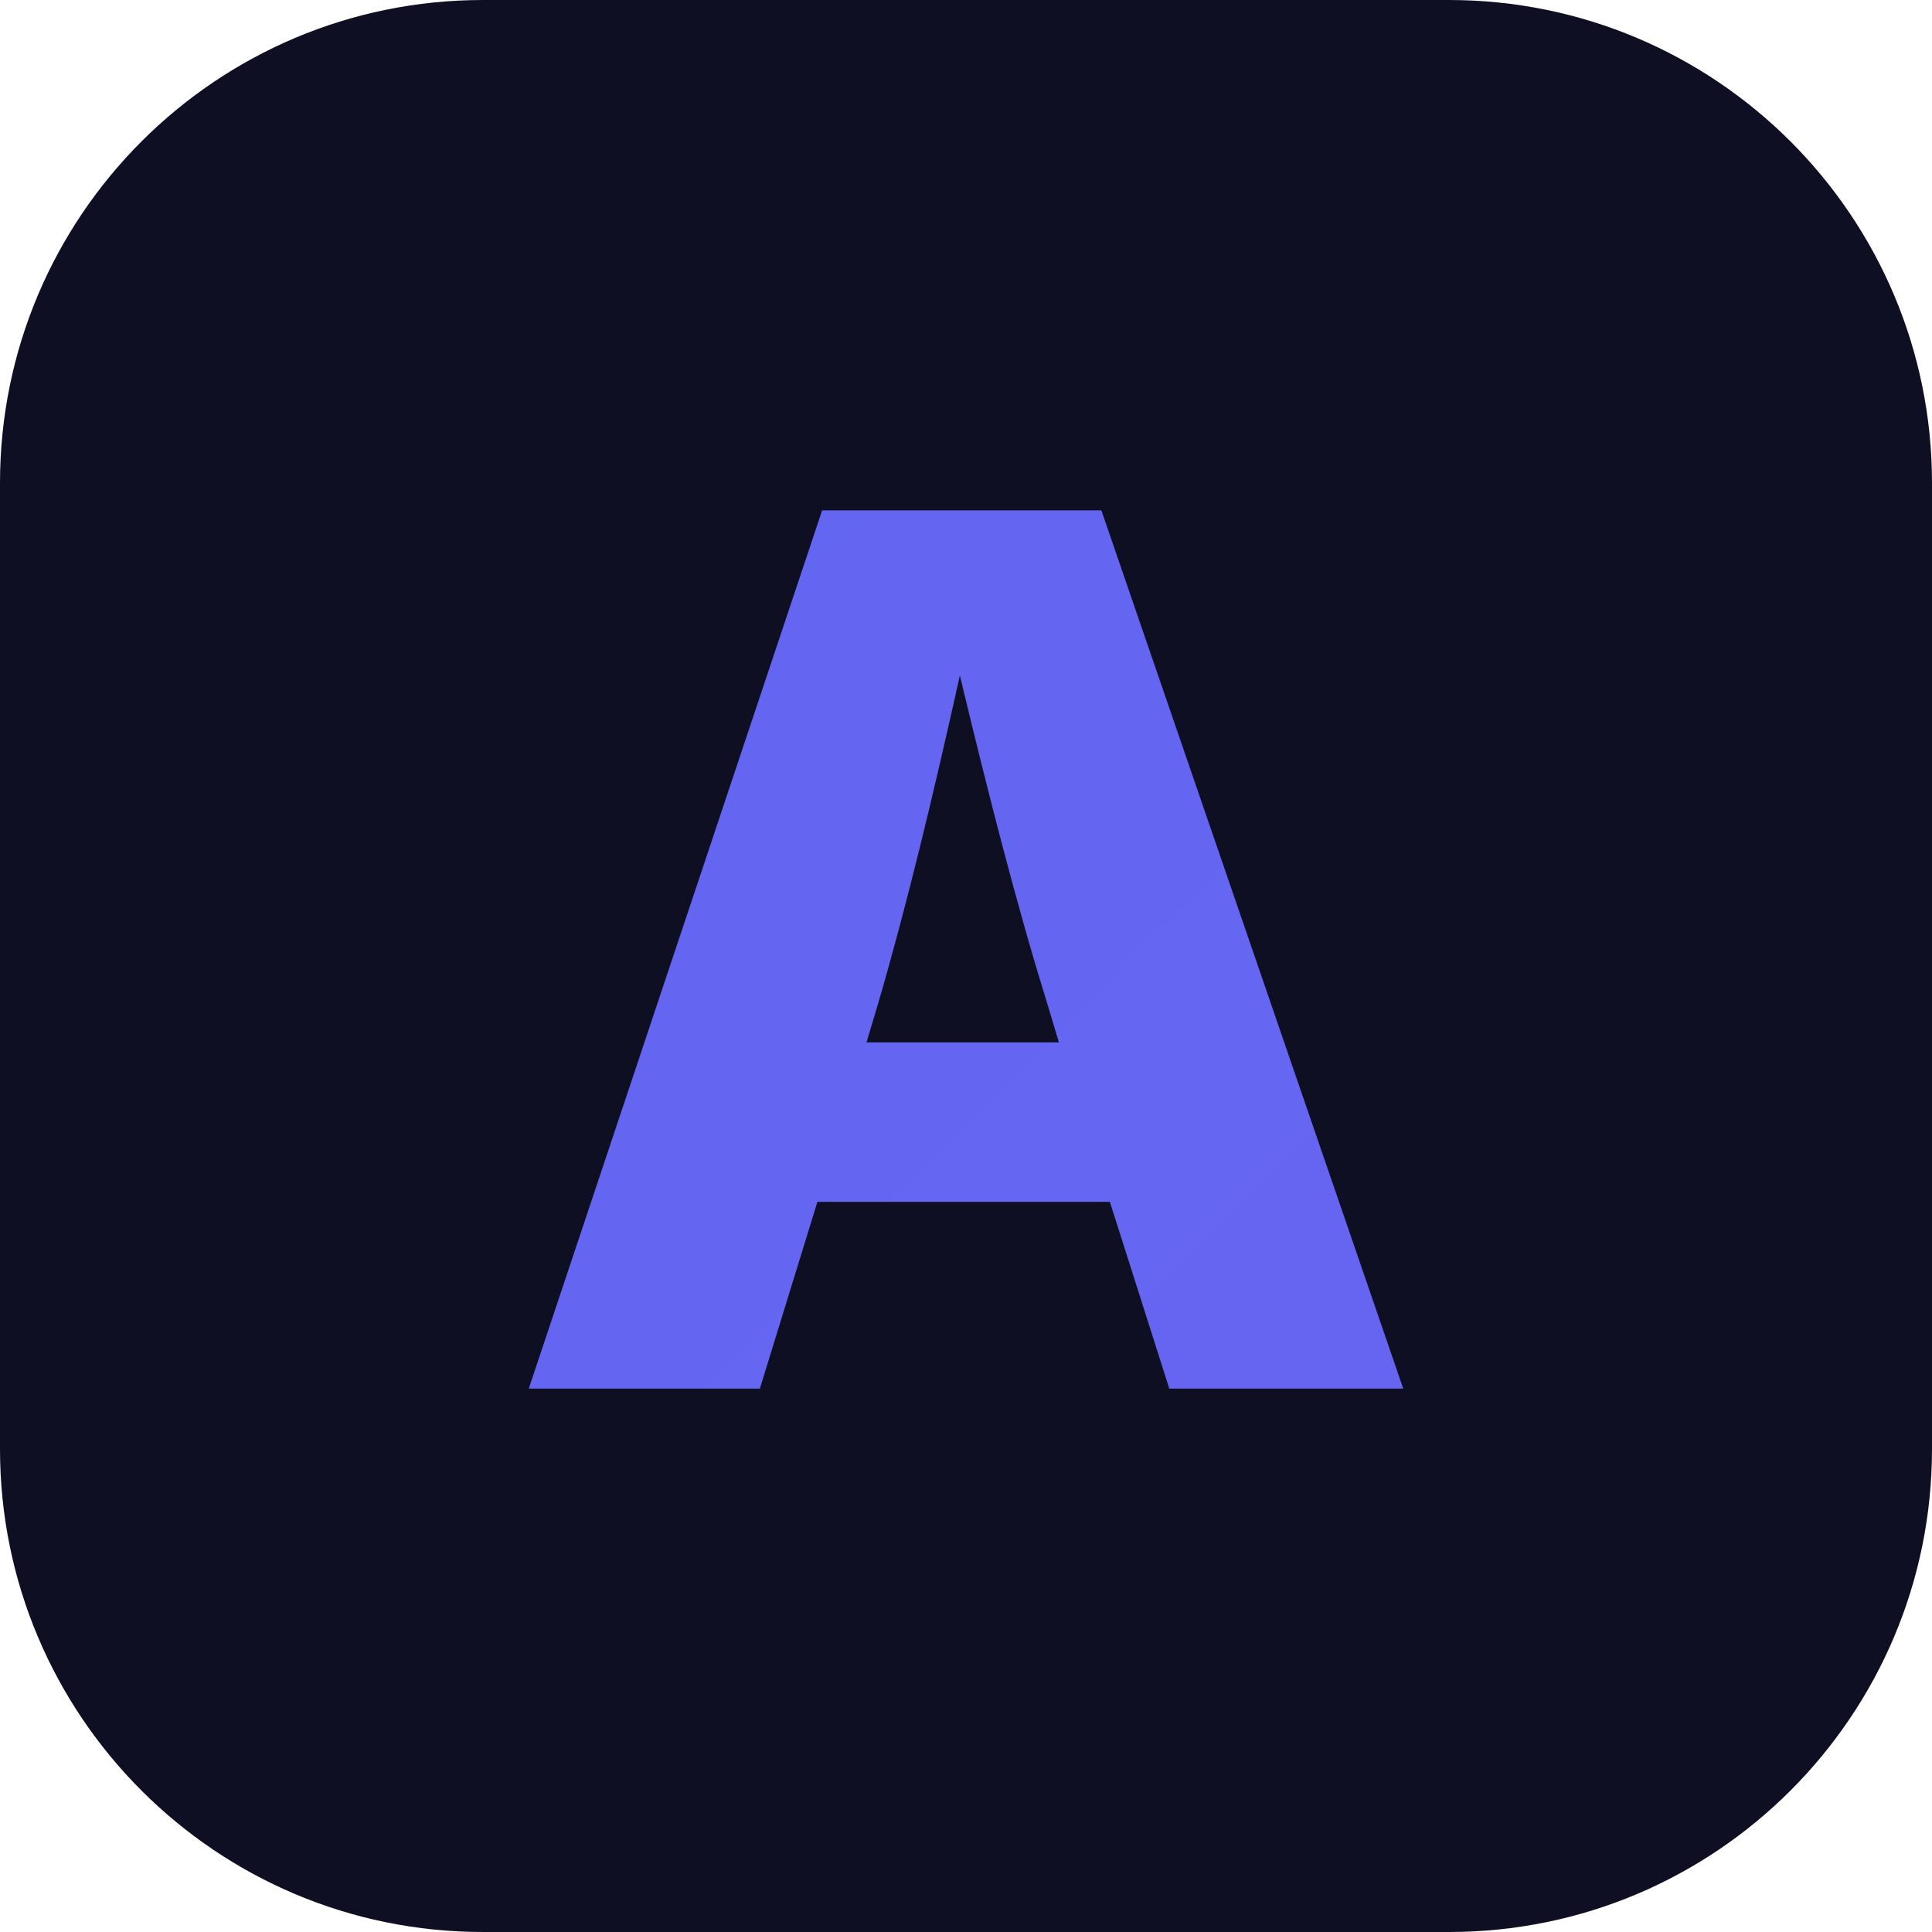
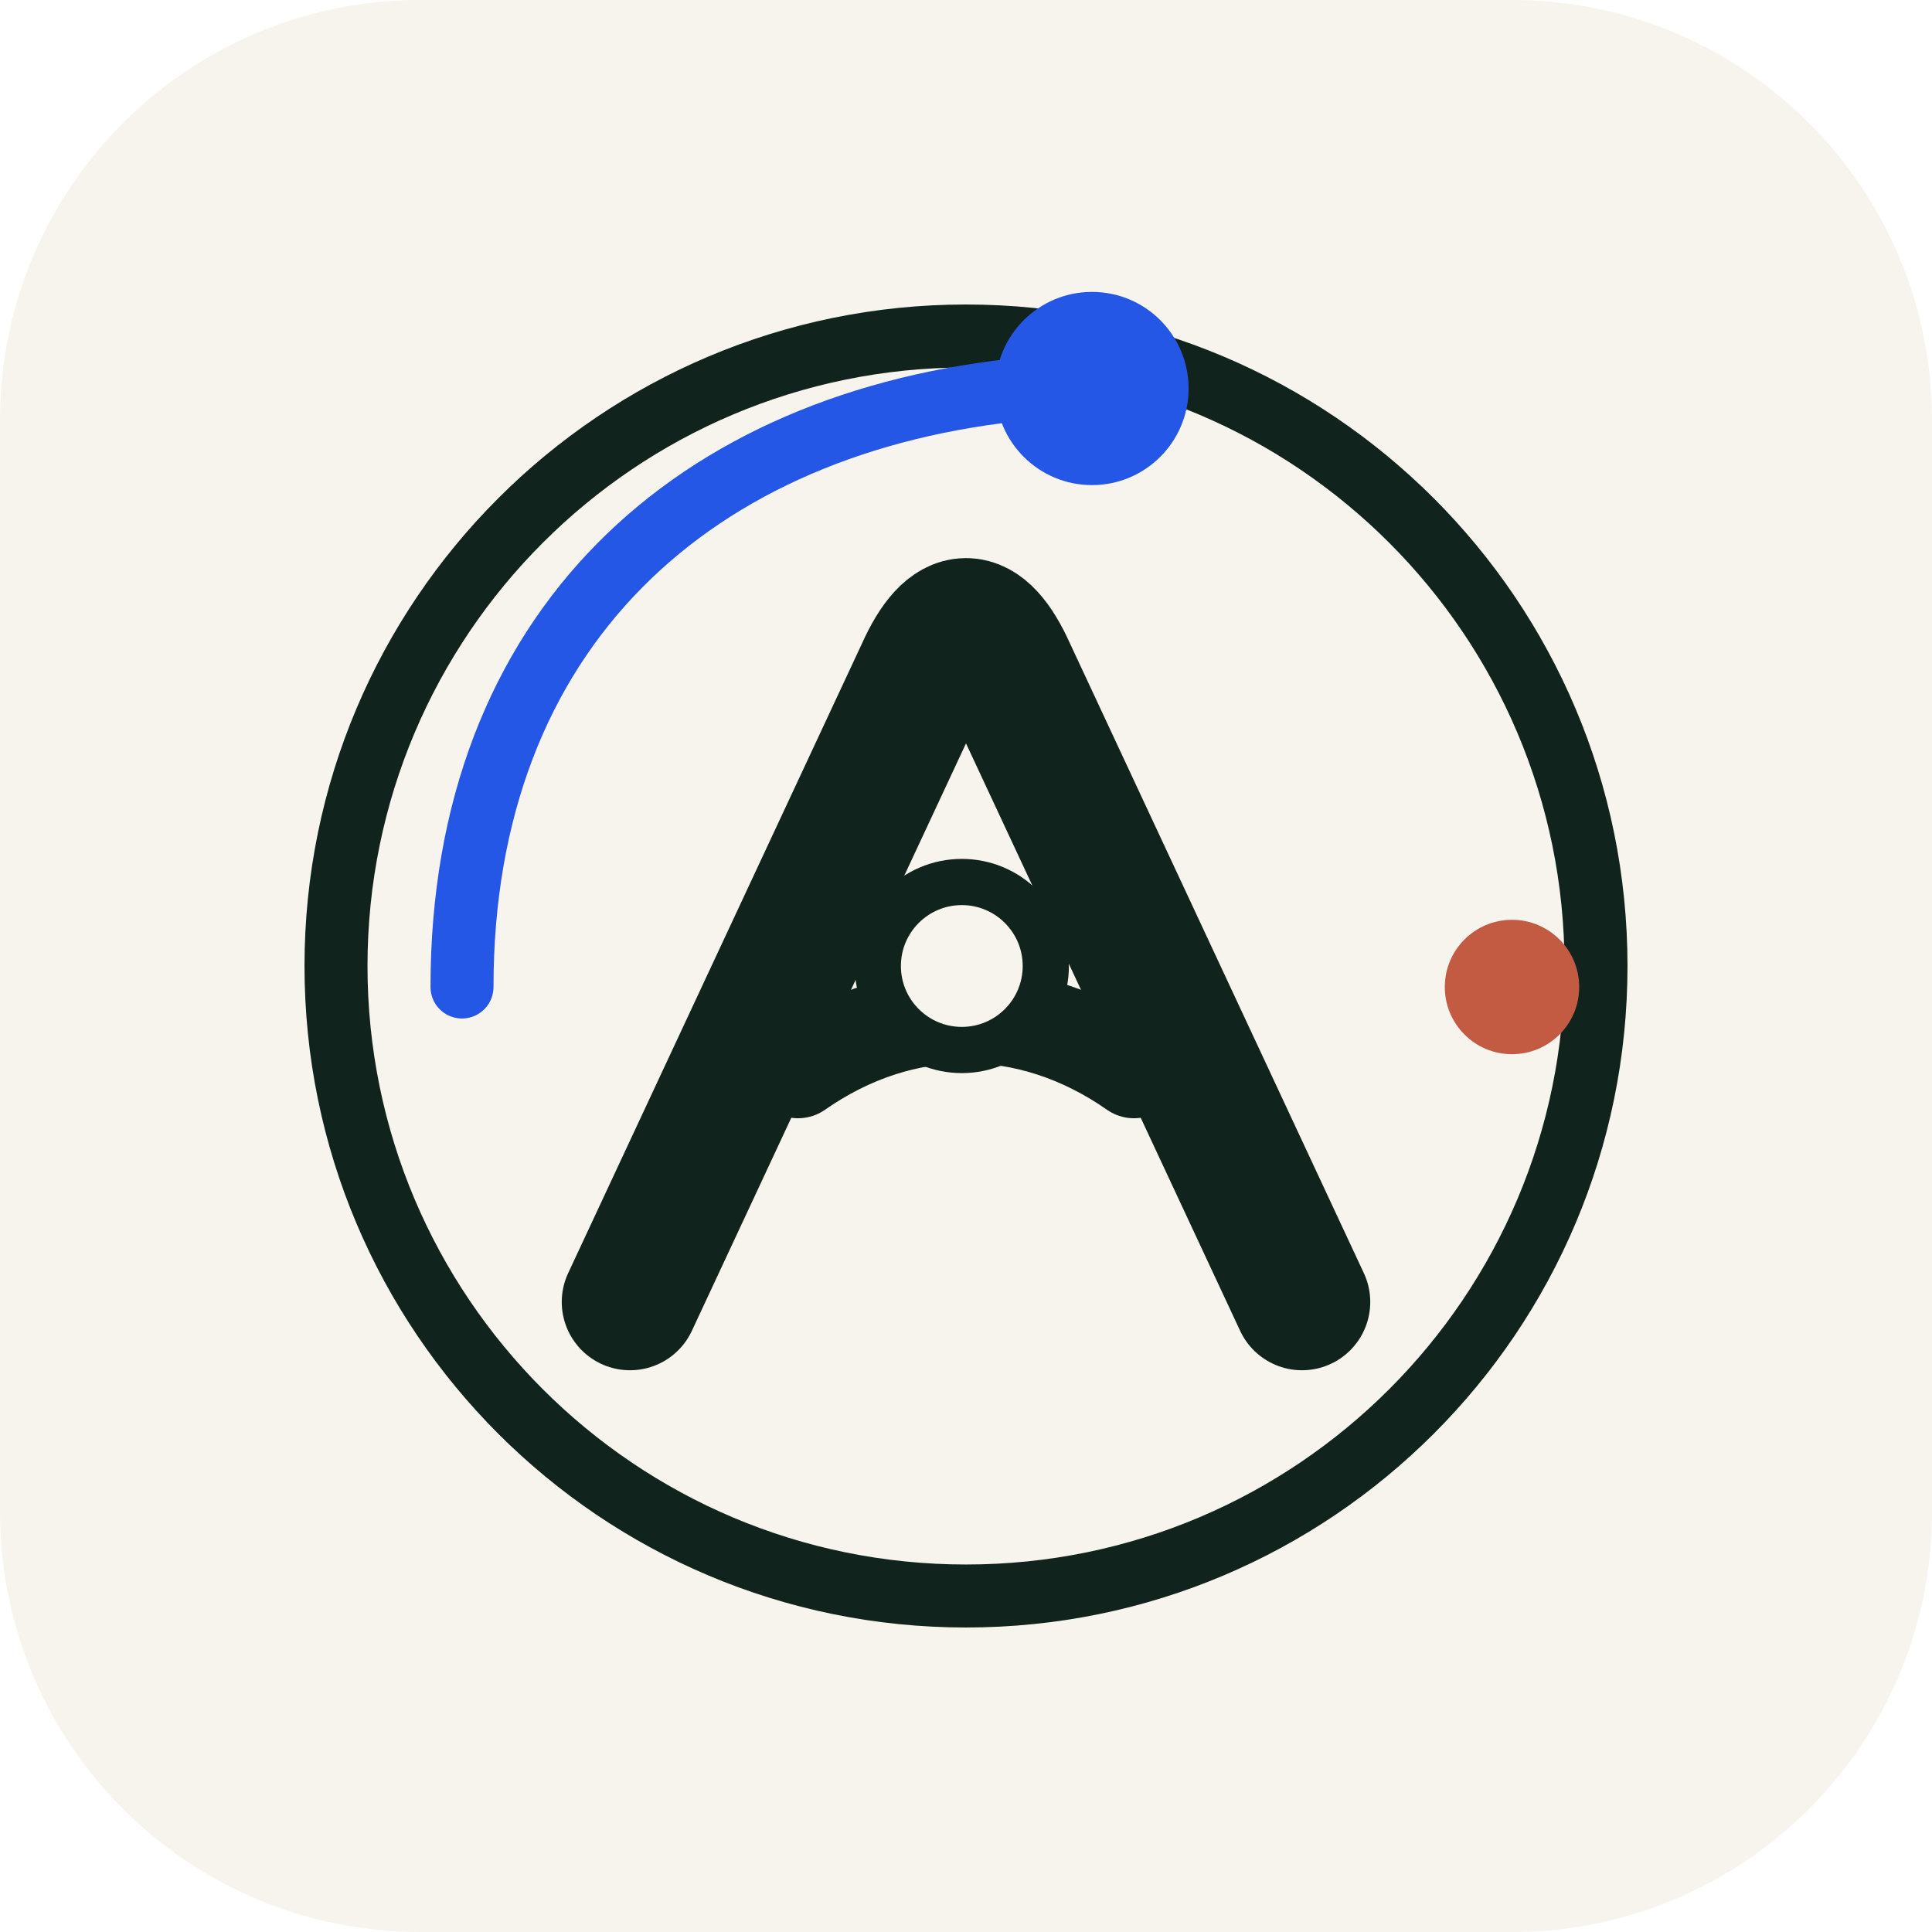
- <svg xmlns="http://www.w3.org/2000/svg" viewBox="0 0 32 32">
-   <defs>
-     <linearGradient id="g" x1="0" y1="0" x2="32" y2="32">
-       <stop offset="0%" stop-color="#6366f1" />
-       <stop offset="50%" stop-color="#8b5cf6" />
-       <stop offset="100%" stop-color="#d946ef" />
-     </linearGradient>
-   </defs>
-   <rect width="32" height="32" rx="8" fill="#0f0f23" />
-   <text x="16" y="23" text-anchor="middle" font-family="Inter, system-ui, sans-serif" font-weight="800" font-size="20" fill="url(#g)">A</text>
+ <svg xmlns="http://www.w3.org/2000/svg" width="92" height="92" viewBox="0 0 92 92" fill="none">
+   <rect width="92" height="92" rx="20" fill="#F7F4ED" />
+   <circle cx="46" cy="46" r="30" stroke="#10231C" stroke-width="3" />
+   <path d="M30 62 L44 32 C45.3 29.1 46.7 29.1 48 32 L62 62" stroke="#10231C" stroke-width="6.5" stroke-linecap="round" stroke-linejoin="round" />
+   <path d="M38 51 C43 47.5 49 47.5 54 51" stroke="#10231C" stroke-width="4.5" stroke-linecap="round" />
+   <path d="M22 47 C22 30 33 20 49 18.5" stroke="#2457E6" stroke-width="3" stroke-linecap="round" />
+   <circle cx="52" cy="18.5" r="4.6" fill="#2457E6" />
+   <circle cx="72" cy="47" r="3.2" fill="#C35B42" />
+   <circle cx="45.8" cy="46" r="4" fill="#F7F4ED" stroke="#10231C" stroke-width="2.2" />
</svg>
